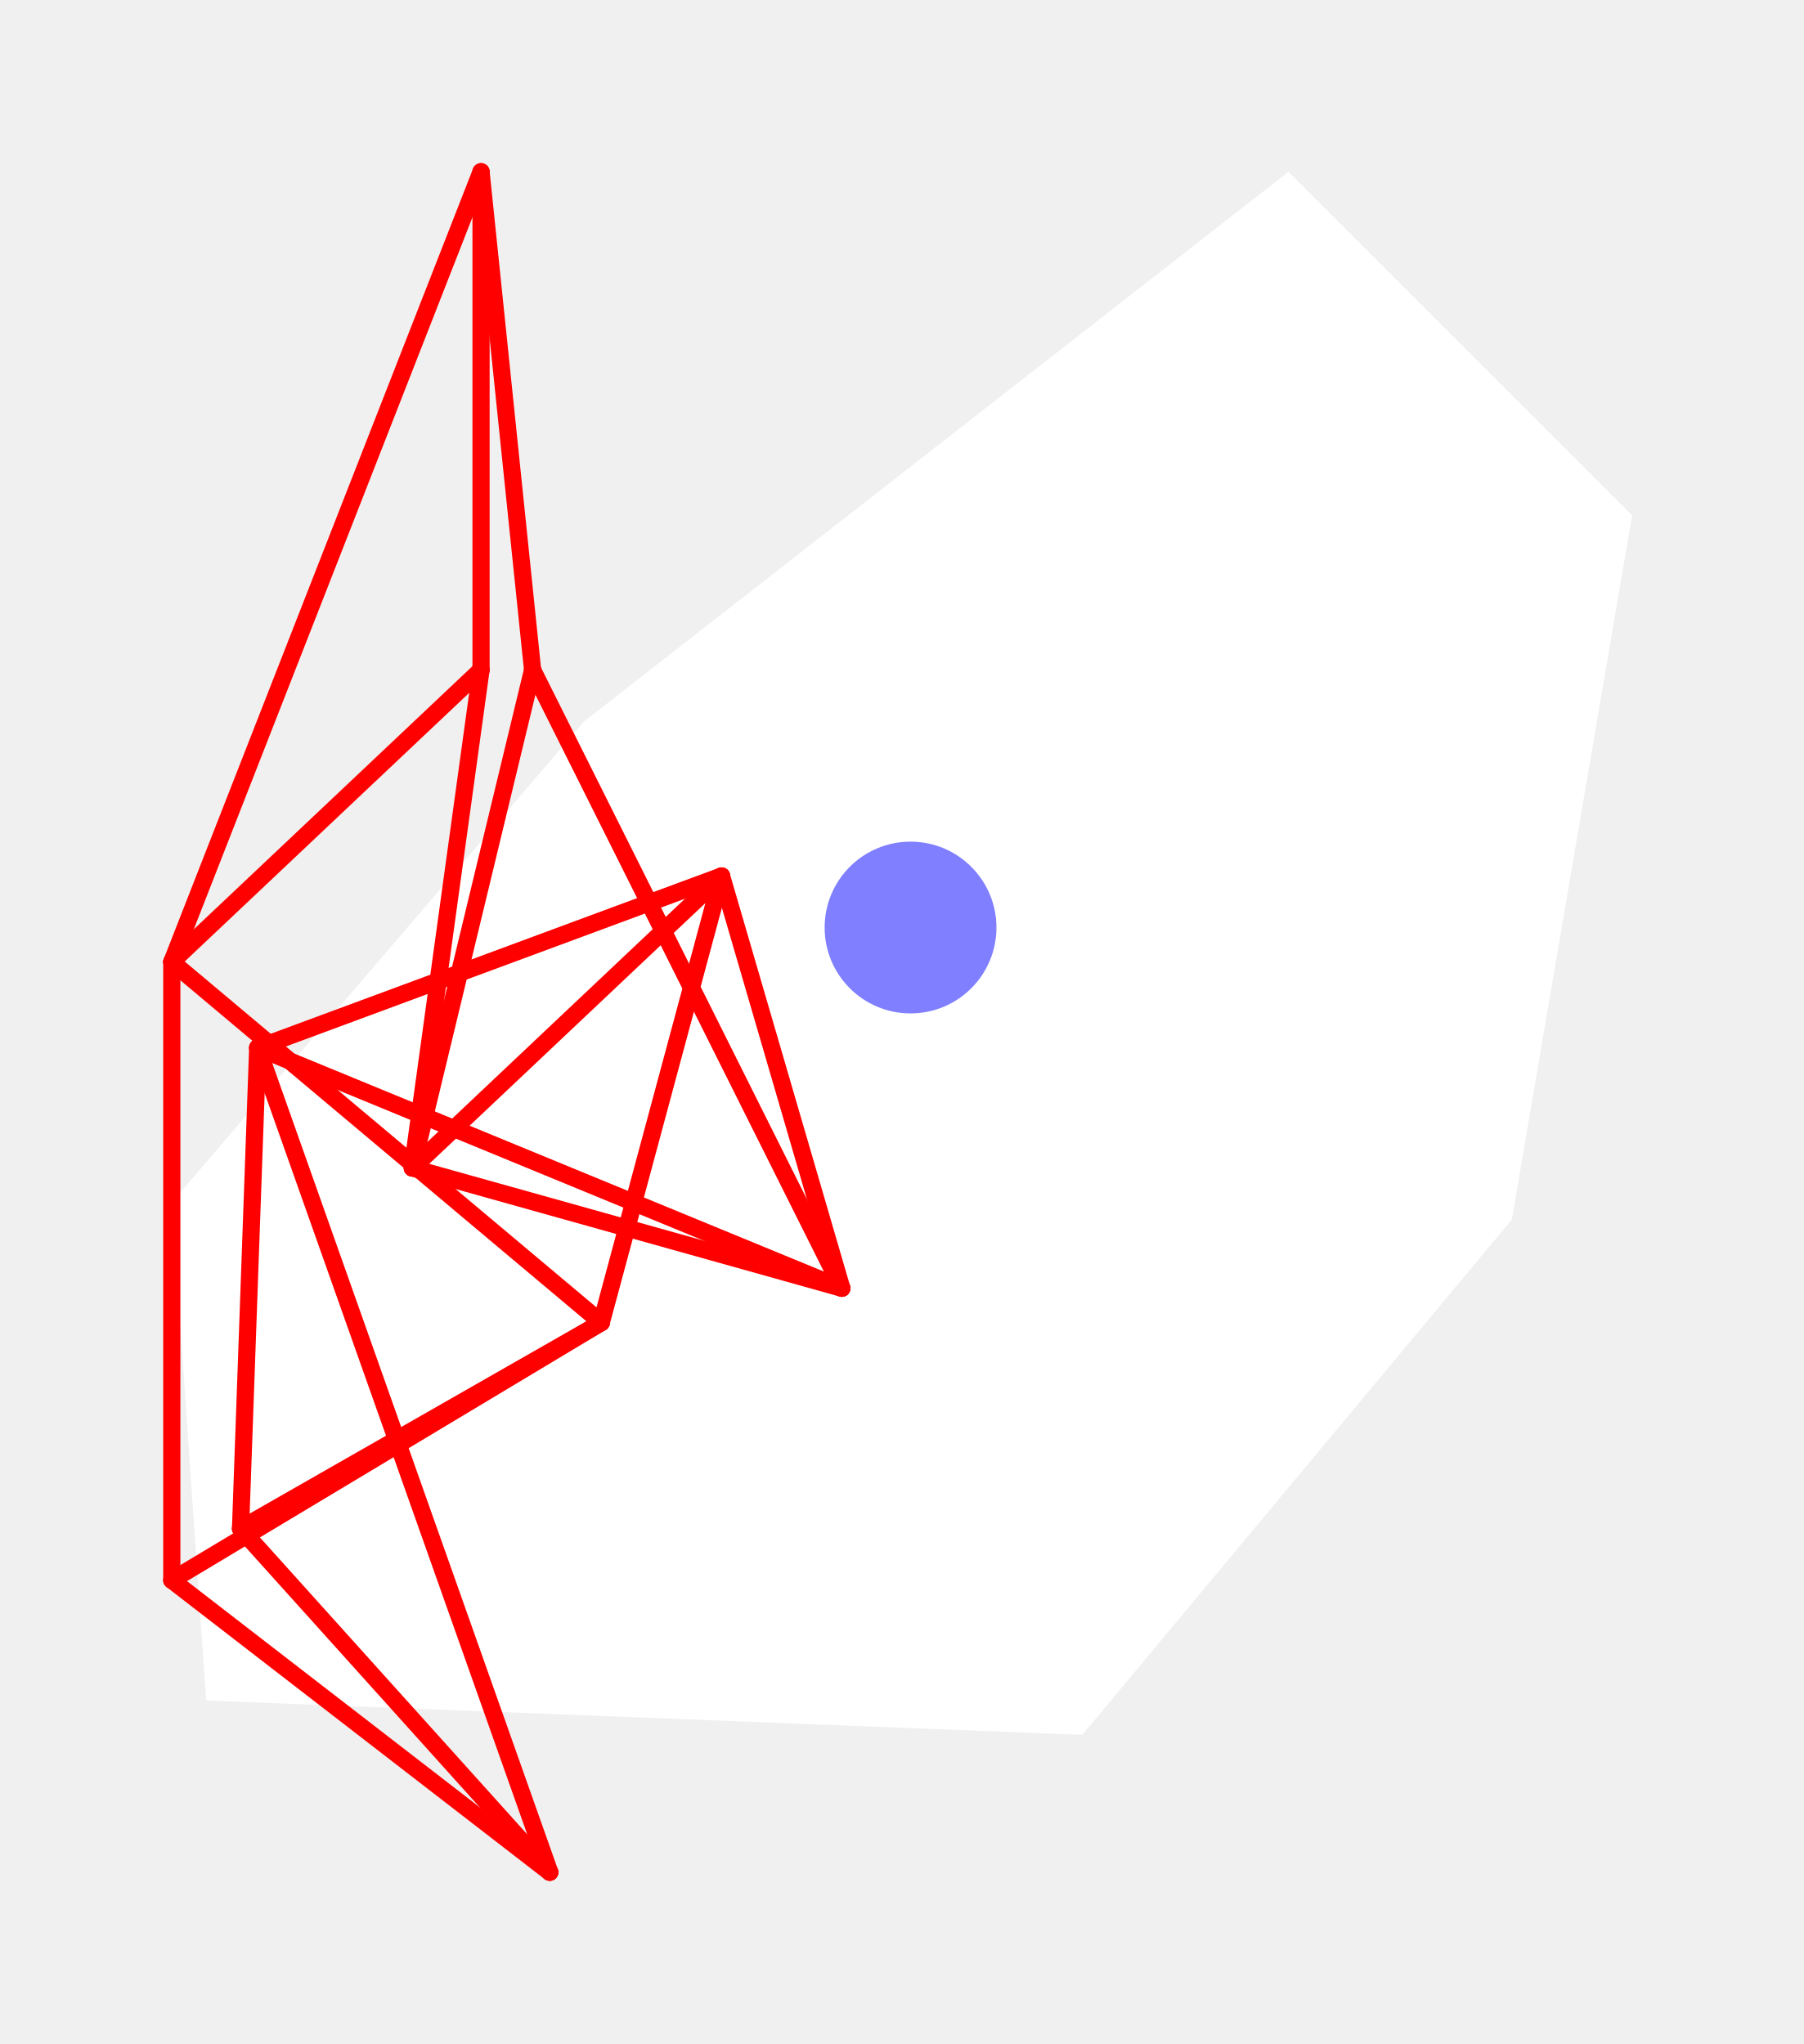
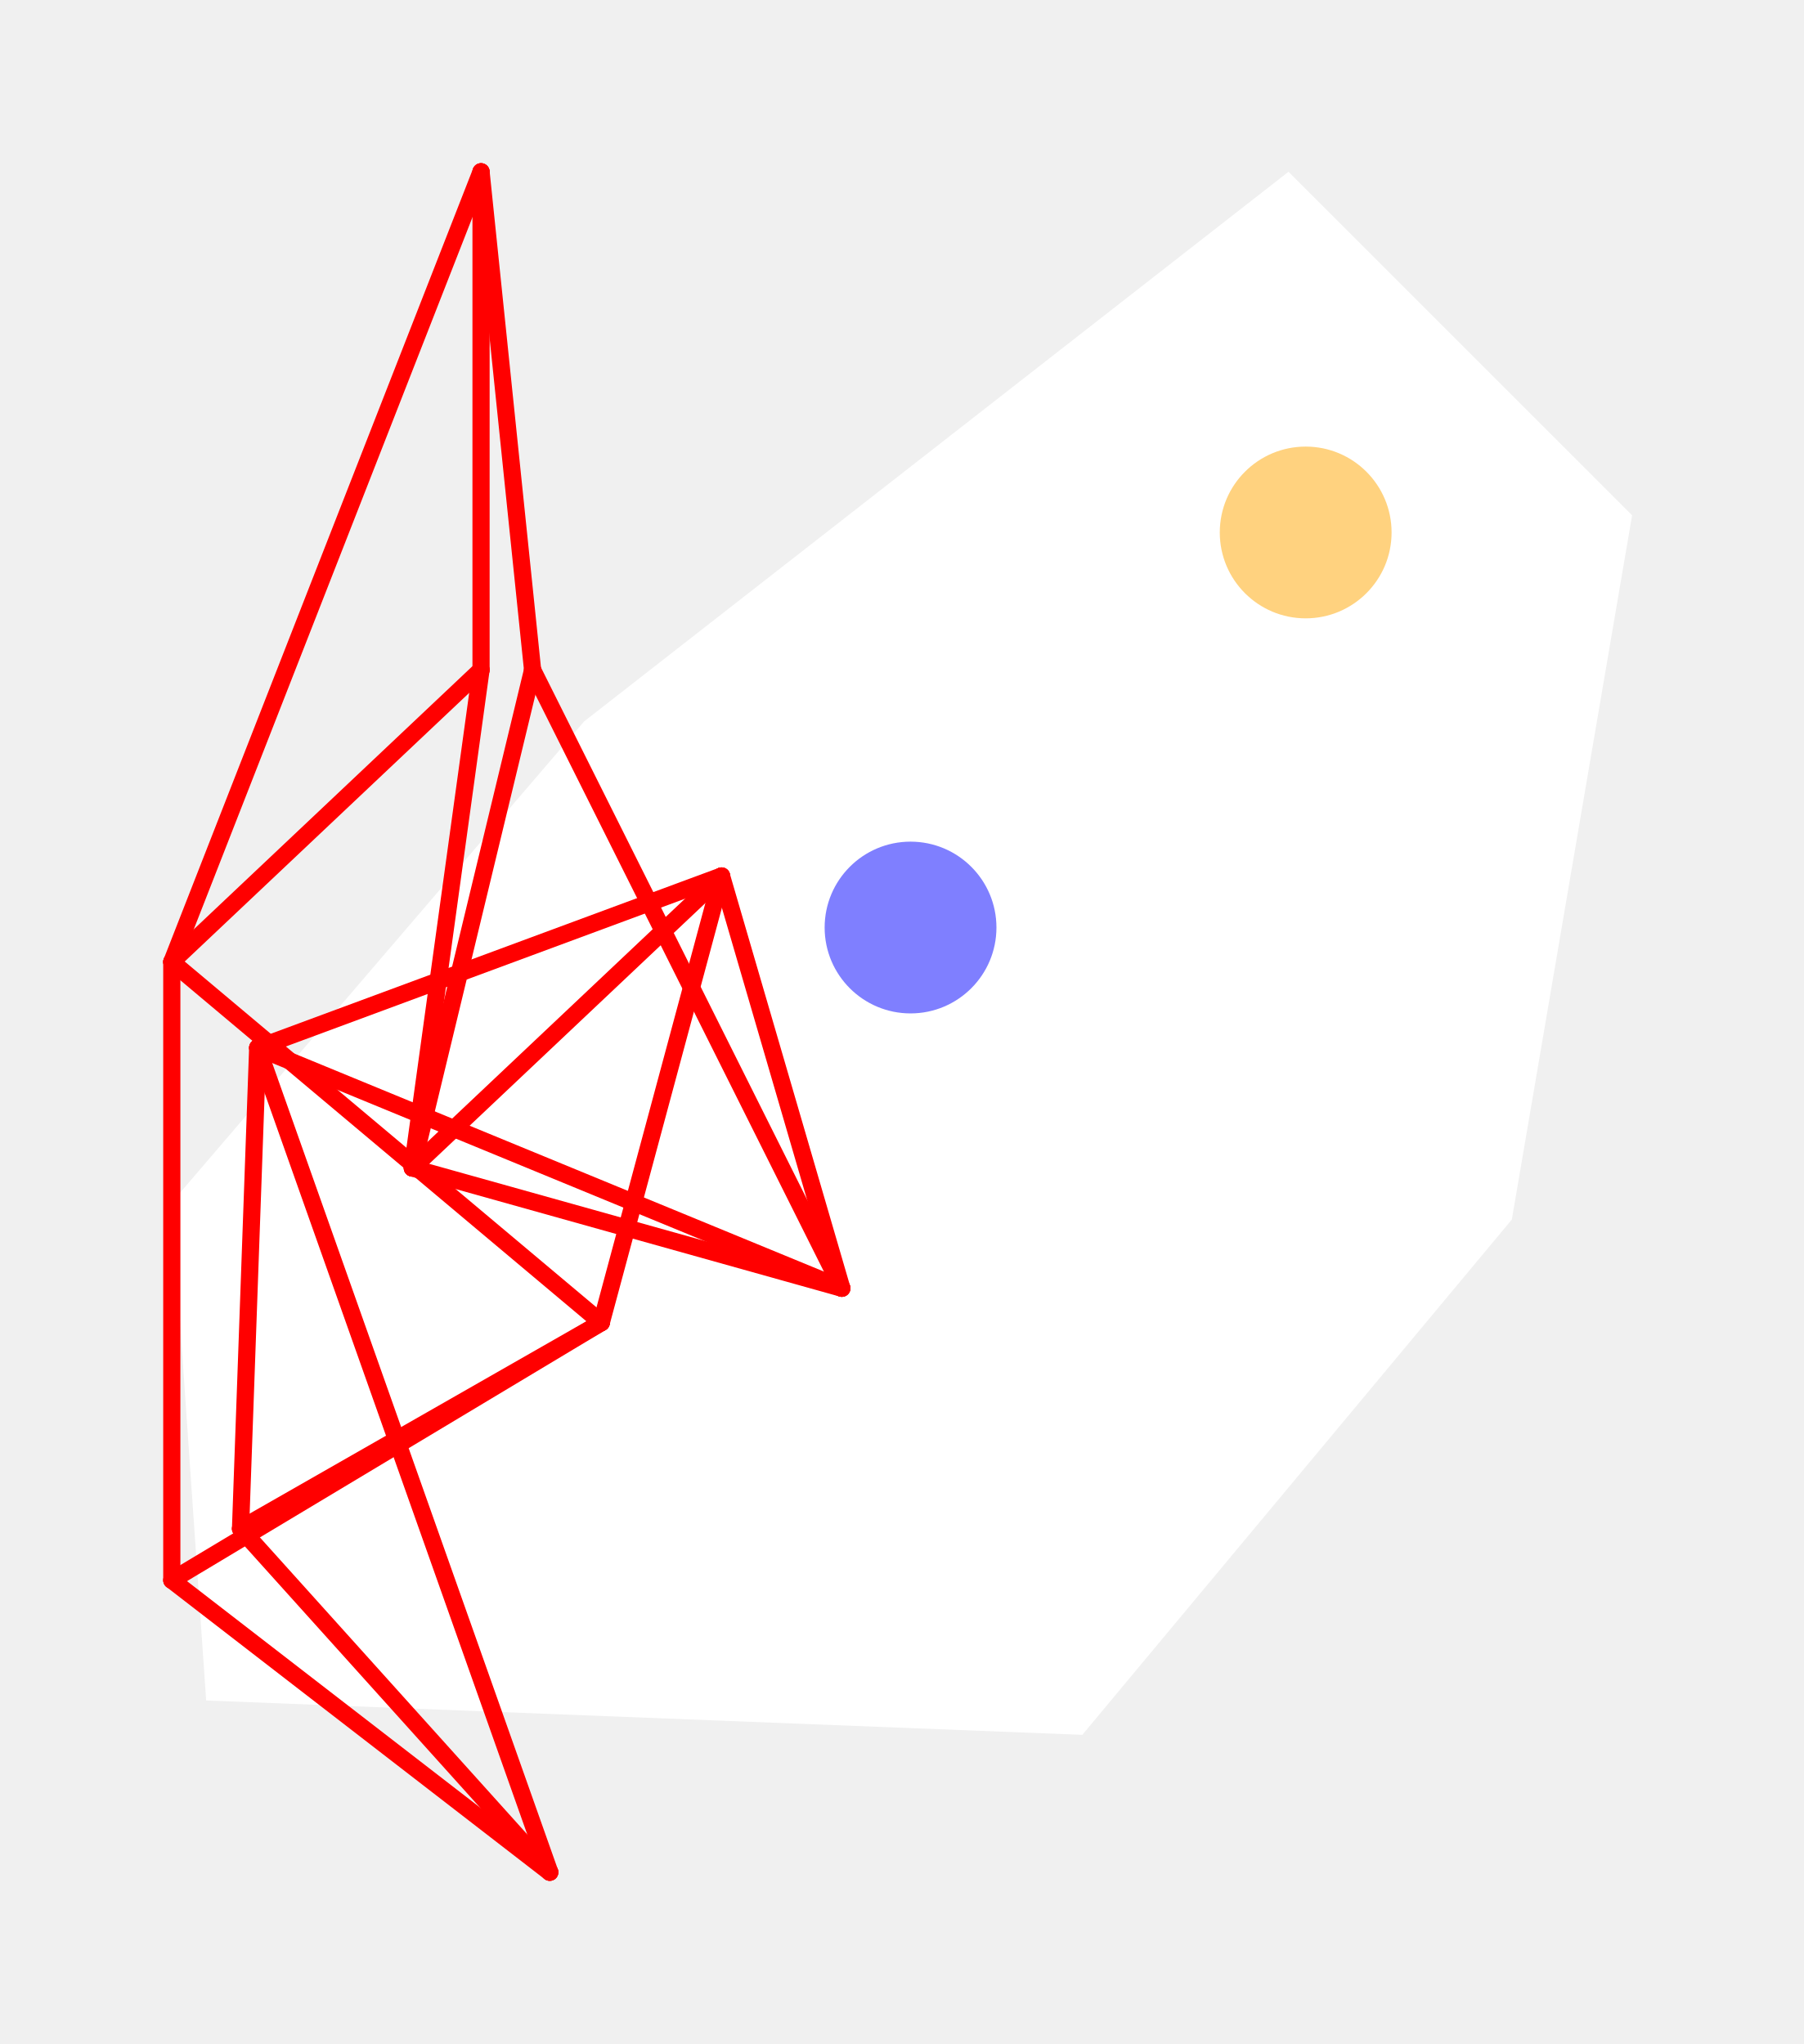
<svg xmlns="http://www.w3.org/2000/svg" viewBox="-10 -10 105 119" style="background-color: #00000066">
  <path d="M 24,32 L 65,0 L 85,20 L 78,61 L 53,91 L 2,89 L 0,60" style="fill:#ffffff; fill-rule:evenodd; stroke:none" />
  <g style="fill:none;stroke:#ff0000;stroke-linecap:round">
    <path d="M 0,82 L 22,99" />
    <path d="M 0,82 L 0,46" />
    <path d="M 0,82 L 25,67" />
    <path d="M 22,99 L 4,79" />
    <path d="M 22,99 L 5,51" />
    <path d="M 0,46 L 25,67" />
    <path d="M 0,46 L 18,29" />
    <path d="M 0,46 L 18,0" />
    <path d="M 25,67 L 4,79" />
    <path d="M 25,67 L 32,41" />
    <path d="M 4,79 L 5,51" />
    <path d="M 18,29 L 18,0" />
    <path d="M 18,29 L 14,58" />
    <path d="M 5,51 L 32,41" />
    <path d="M 5,51 L 39,65" />
    <path d="M 32,41 L 14,58" />
    <path d="M 32,41 L 39,65" />
    <path d="M 18,0 L 21,29" />
    <path d="M 14,58 L 39,65" />
    <path d="M 14,58 L 21,29" />
    <path d="M 39,65 L 21,29" />
  </g>
  <circle cx="43" cy="44" r="5px" style="fill:#0000ff80" />
+   <circle cx="66" cy="21" r="5px" style="fill:#ffa50080" />
</svg>
